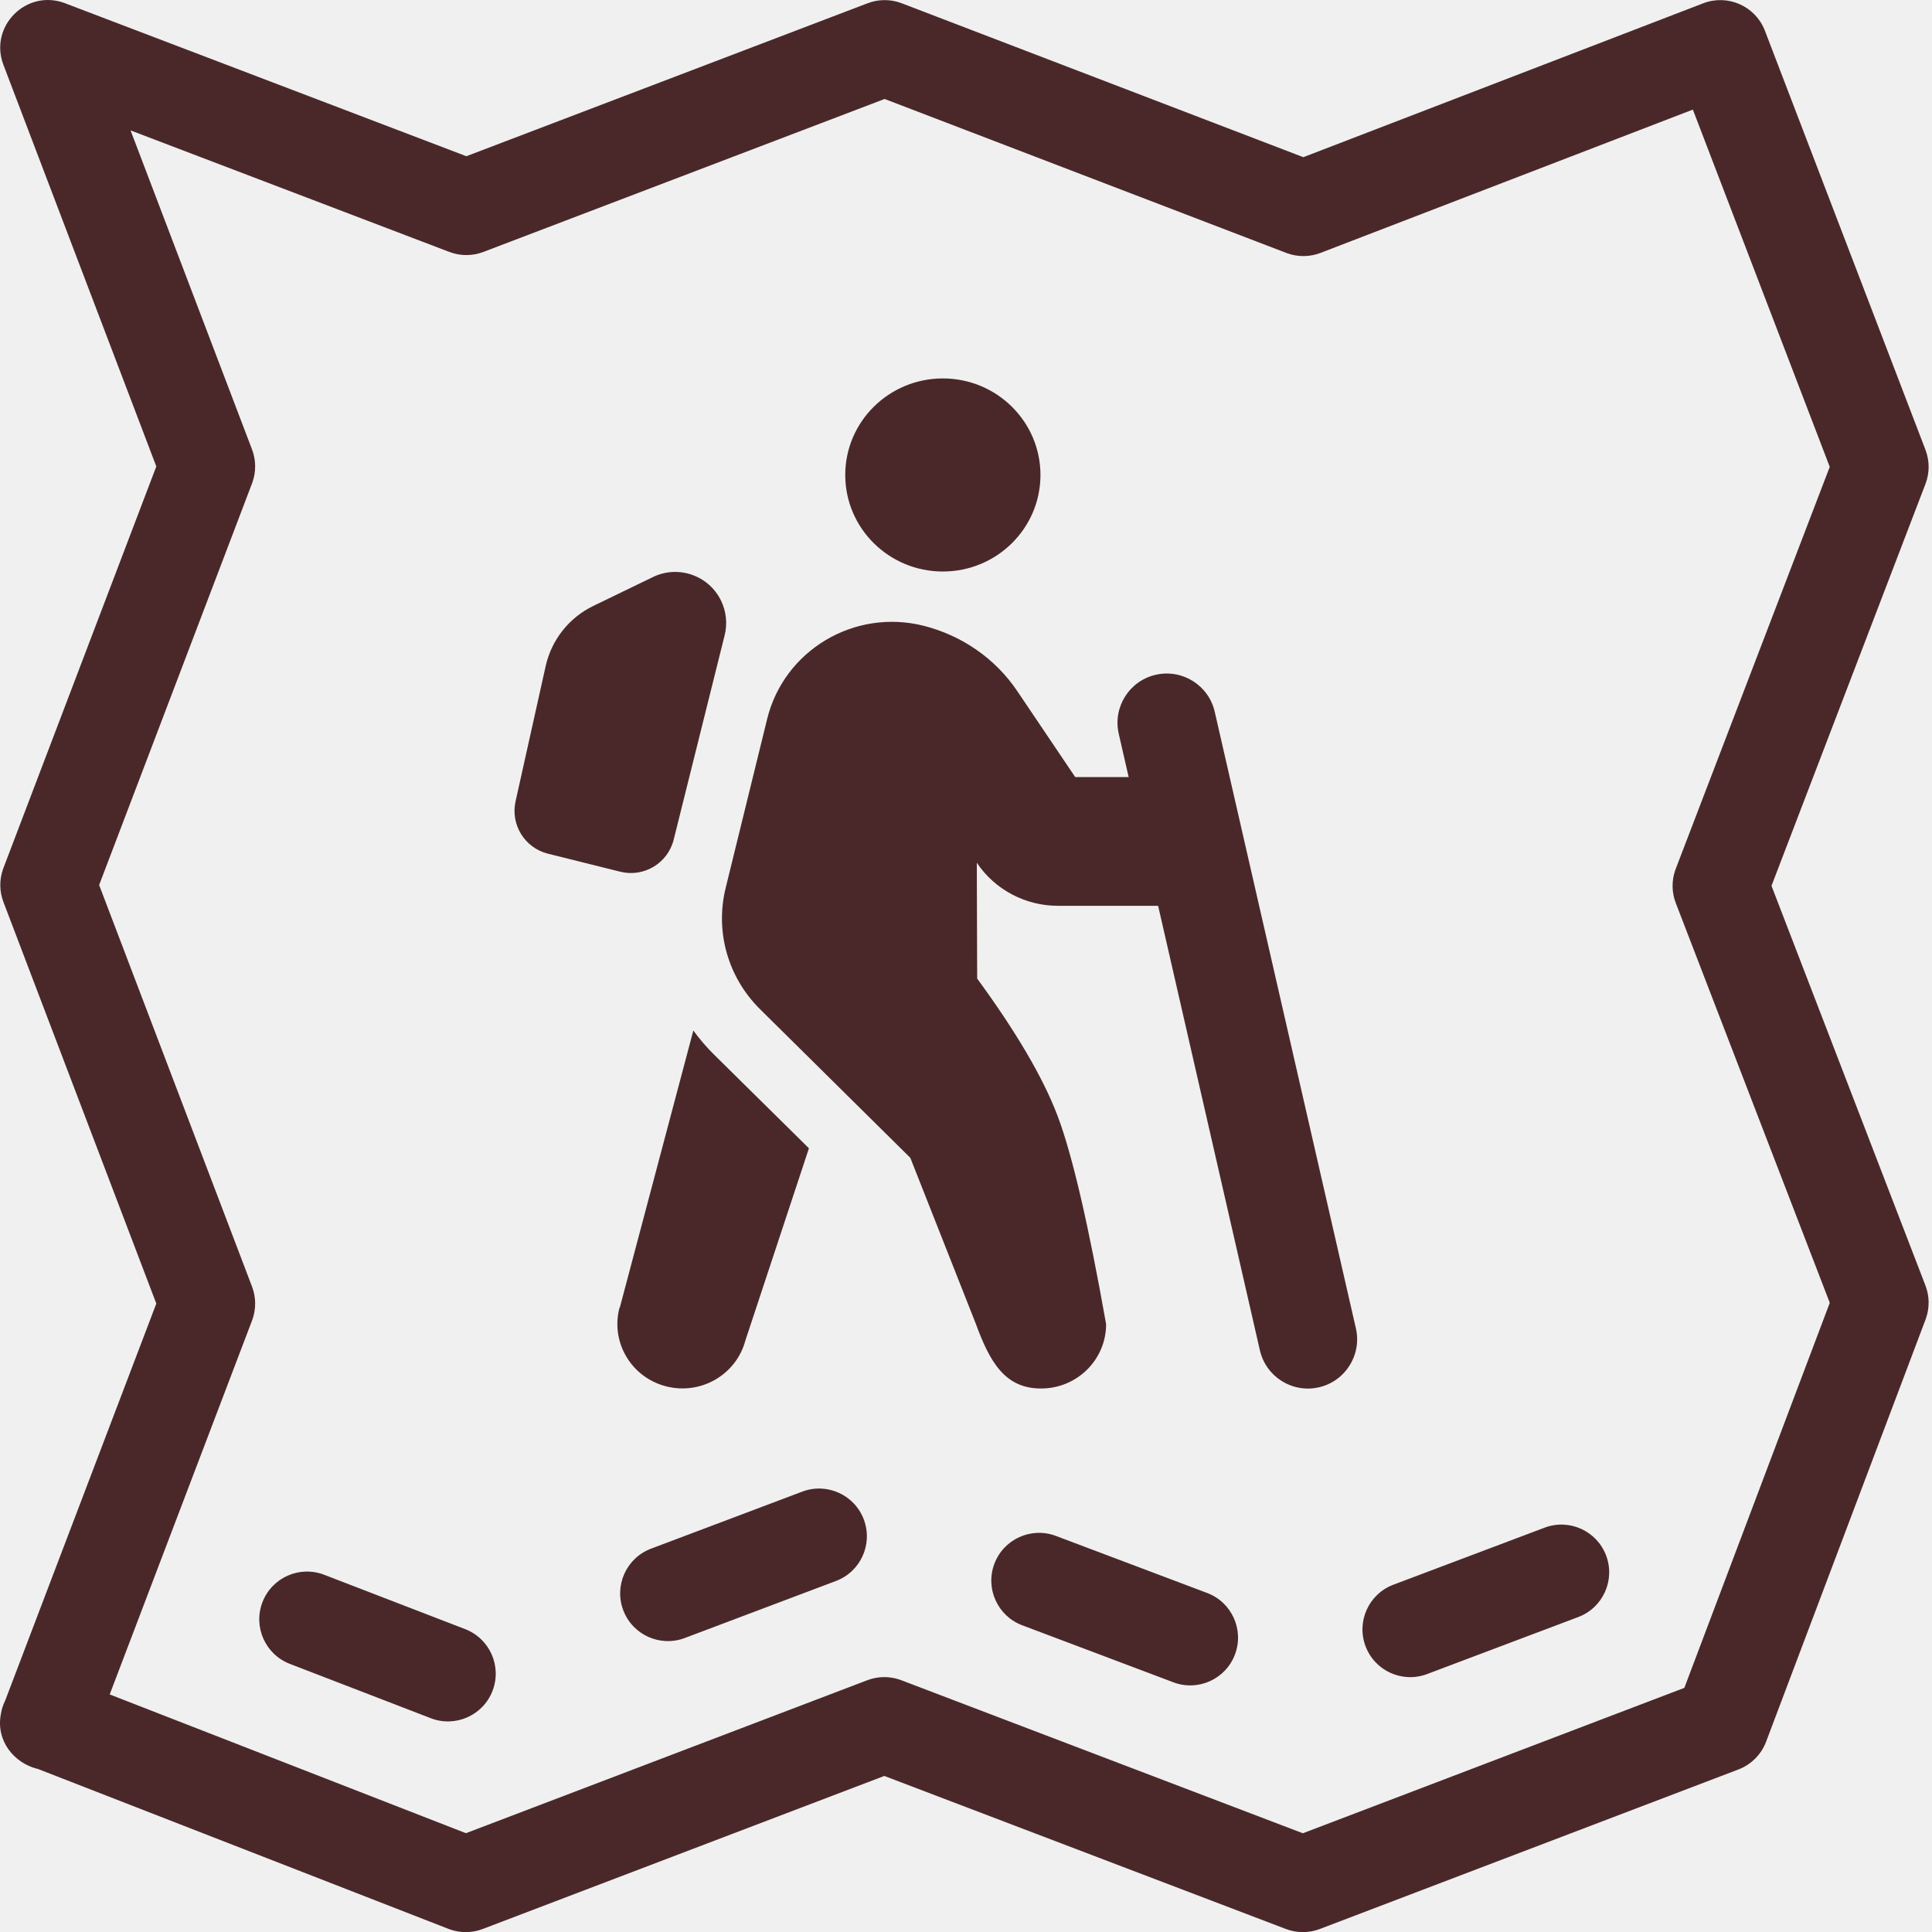
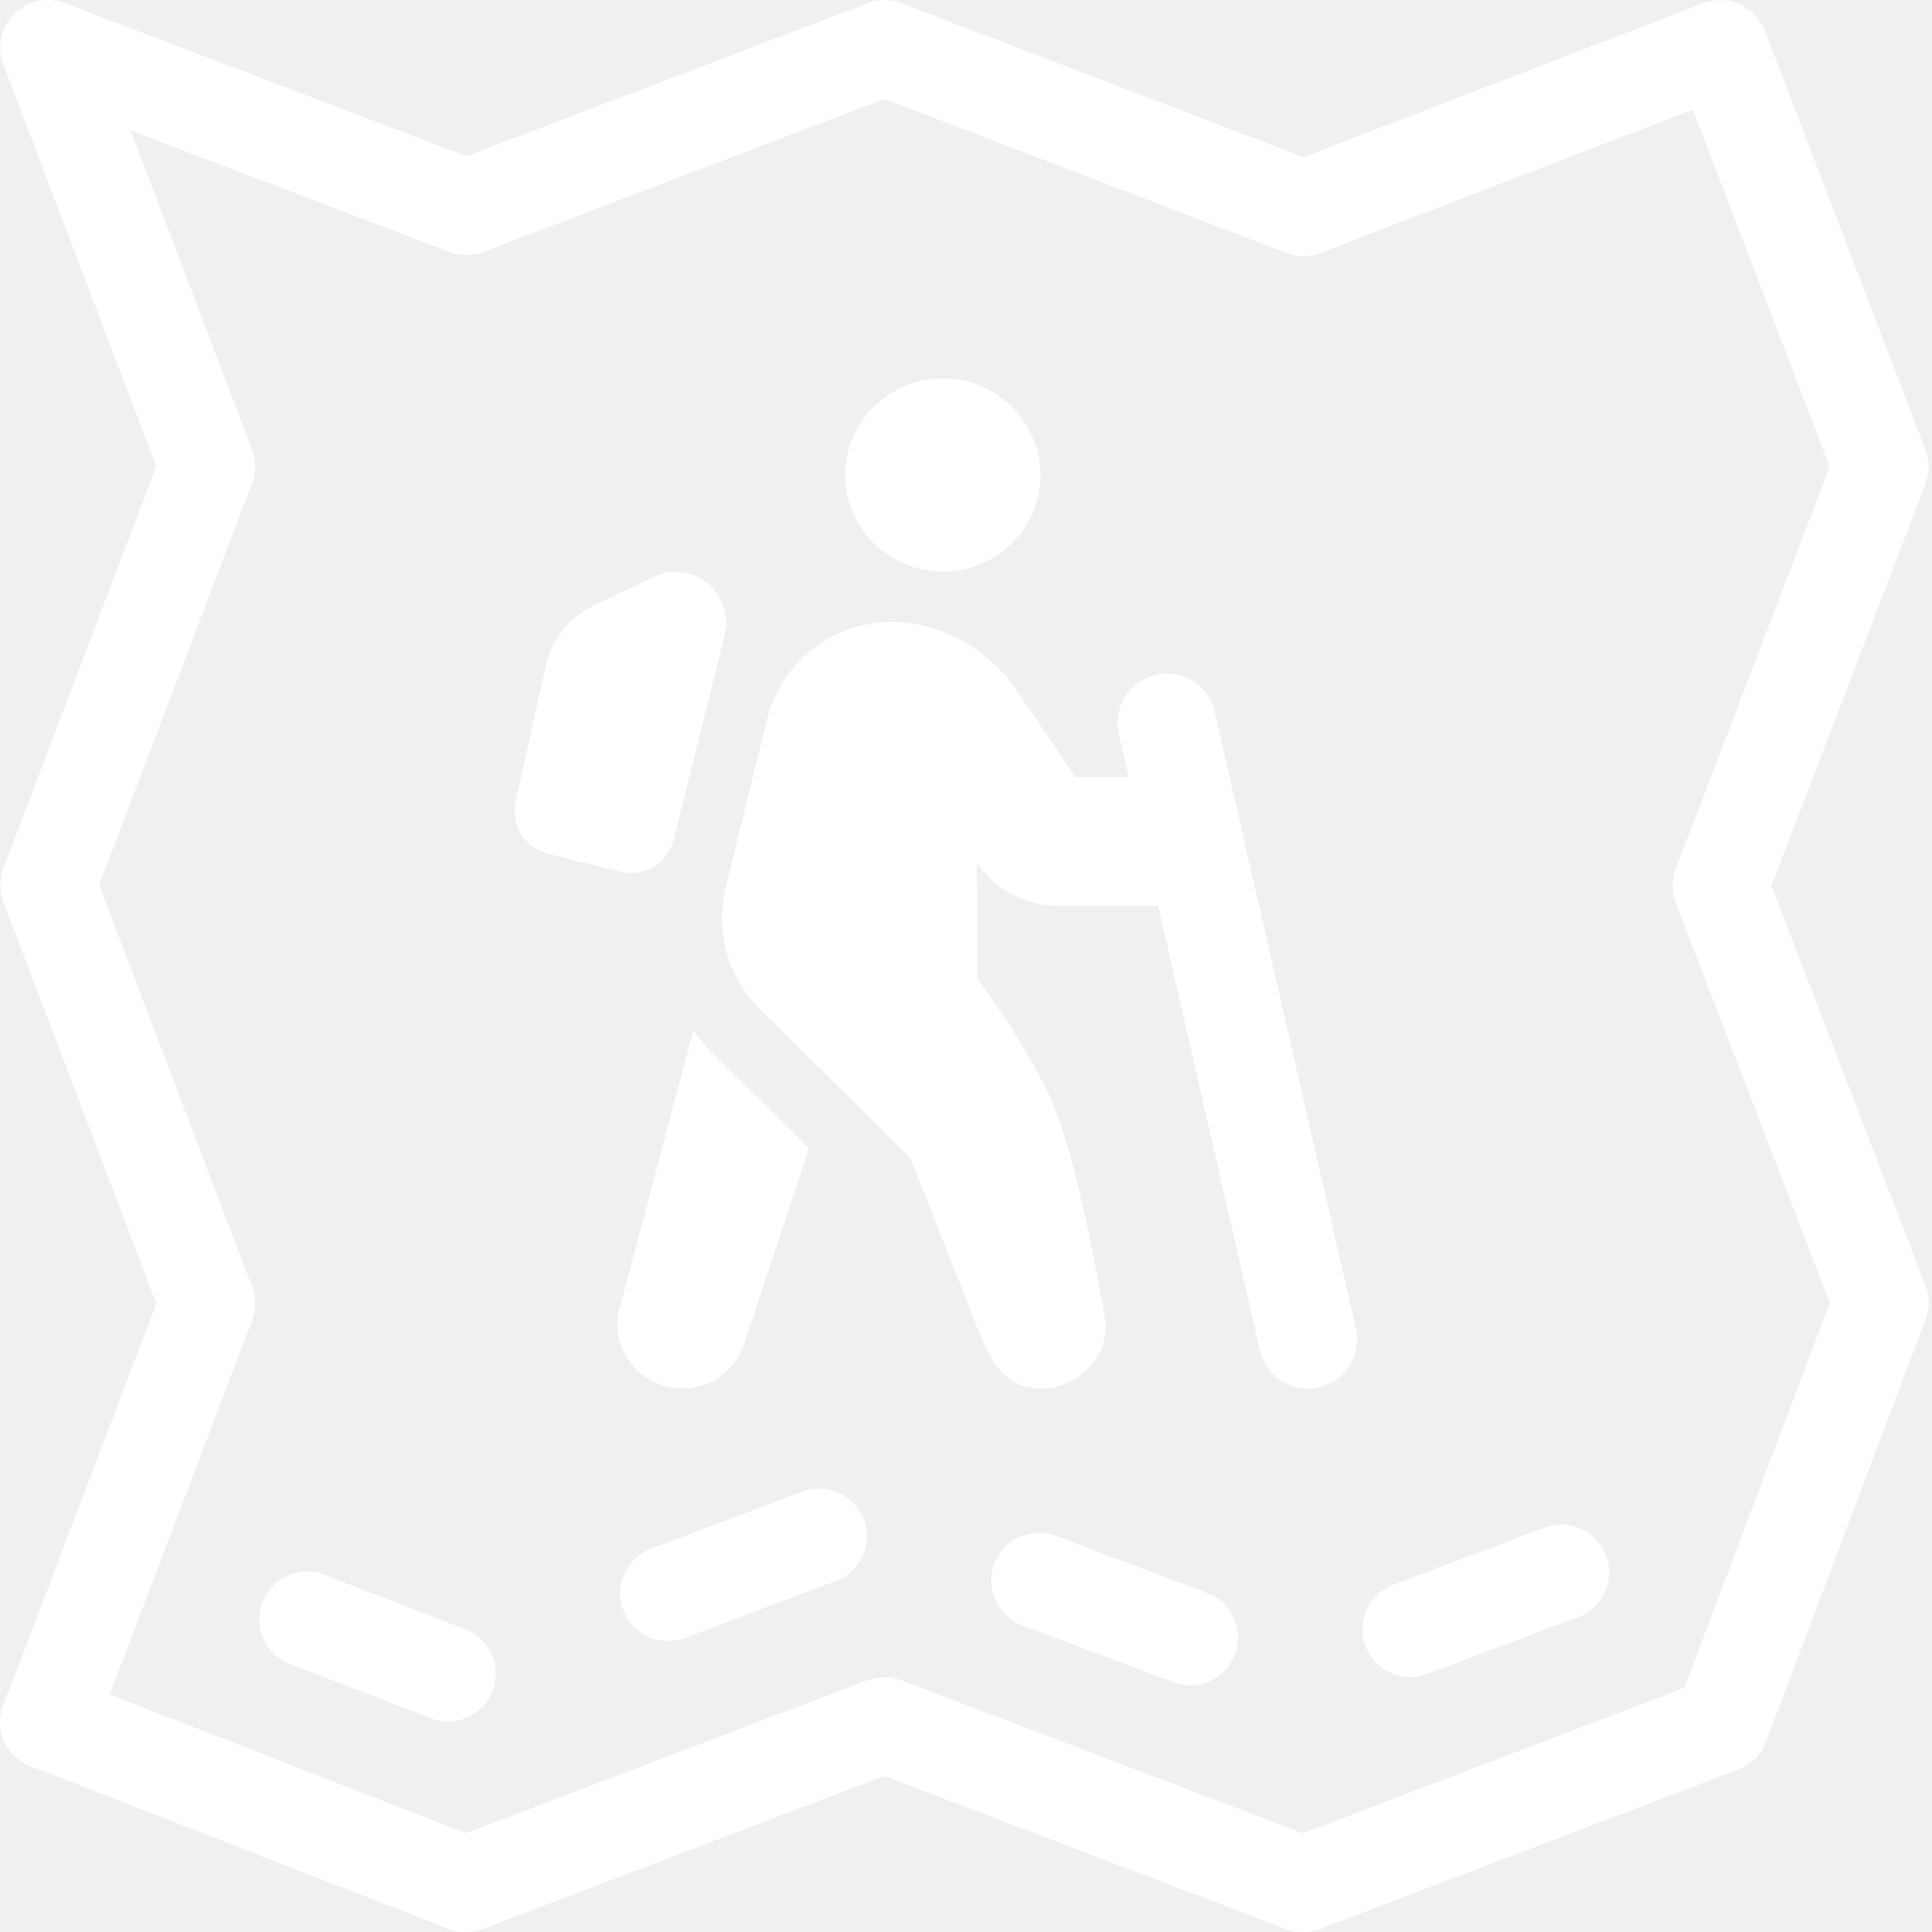
<svg xmlns="http://www.w3.org/2000/svg" width="526px" height="526px" viewBox="0 0 526 526" version="1.1">
-   <path d="M17.713,0.883 L126.968,42.532 L236.225,0.883 C239.095,-0.211 242.256,-0.252 245.147,0.759 L245.508,0.891 L354.844,42.793 L463.705,0.898 C470.314,-1.646 477.721,1.57 480.397,8.085 L480.513,8.379 L524.221,122.457 C525.369,125.451 525.369,128.765 524.221,131.759 L482.3,241.172 L524.213,349.984 C525.315,352.845 525.369,355.999 524.373,358.89 L524.243,359.25 L480.831,474.194 C479.517,477.674 476.775,480.424 473.299,481.748 L359.343,525.178 C356.361,526.314 353.066,526.314 350.084,525.178 L240.758,483.512 L131.432,525.178 C128.54,526.28 125.354,526.313 122.446,525.279 L122.084,525.144 L10.346,481.62 L10.063,481.552 C3.882,479.973 -1.151,474.003 0.23,466.714 L0.237,466.684 L0.241,466.651 C0.43,465.471 0.786,464.305 1.317,463.186 L1.401,463.014 L42.557,354.91 L0.933,245.577 C-0.156,242.717 -0.2,239.569 0.802,236.685 L0.933,236.326 L42.557,126.991 L0.933,17.656 C-3.061,7.165 7.224,-3.115 17.713,0.883 Z M240.843,26.947 L131.599,68.592 C128.617,69.729 125.321,69.729 122.338,68.592 L35.549,35.506 L68.617,122.366 C69.706,125.226 69.75,128.375 68.748,131.258 L68.617,131.617 L26.992,240.951 L68.617,350.286 C69.706,353.146 69.75,356.295 68.748,359.178 L68.617,359.537 L29.866,461.32 L126.853,499.098 L236.129,457.453 C238.991,456.362 242.143,456.318 245.029,457.322 L245.388,457.453 L354.713,499.118 L458.574,459.535 L498.168,354.702 L456.243,245.858 C455.133,242.978 455.086,239.802 456.102,236.896 L456.234,236.535 L498.16,127.107 L460.892,29.838 L359.524,68.852 C356.644,69.96 353.469,70.007 350.564,68.991 L350.202,68.859 L240.843,26.947 Z M88.265,428.742 L126.641,443.538 C133.34,446.121 136.677,453.645 134.095,460.344 C131.512,467.043 123.987,470.38 117.288,467.797 L78.912,453.001 C72.213,450.419 68.876,442.894 71.459,436.195 C74.041,429.496 81.566,426.159 88.265,428.742 Z M287.481,418.166 L323.815,431.873 L328.649,433.696 C335.367,436.23 338.758,443.73 336.224,450.448 C333.69,457.165 326.19,460.557 319.473,458.023 L314.638,456.199 L278.304,442.493 C271.587,439.959 268.195,432.459 270.729,425.741 C273.263,419.024 280.763,415.632 287.481,418.166 Z M437.274,423.494 C439.808,430.212 436.416,437.712 429.699,440.246 L388.53,455.776 C381.813,458.31 374.313,454.918 371.779,448.201 C369.245,441.483 372.636,433.983 379.354,431.449 L420.522,415.919 C427.239,413.385 434.739,416.777 437.274,423.494 Z M235.175,413.679 C237.709,420.397 234.318,427.897 227.6,430.431 L186.432,445.961 C179.714,448.495 172.214,445.103 169.68,438.386 C167.146,431.668 170.537,424.168 177.255,421.634 L218.423,406.104 C225.141,403.57 232.641,406.962 235.175,413.679 Z M251.327,170.336 C261.846,172.964 271.037,179.316 277.016,188.242 L292.739,211.568 L307.285,211.567 L304.585,199.772 C302.933,192.555 307.444,185.365 314.661,183.713 C321.878,182.06 329.068,186.572 330.72,193.789 L369.149,361.646 C370.802,368.863 366.291,376.053 359.074,377.705 C351.857,379.357 344.667,374.846 343.014,367.629 L315.308,246.612 L288.033,246.613 C279.175,246.613 270.871,242.232 265.943,234.895 L266.041,266.423 C276.648,280.912 283.917,293.297 287.848,303.577 L288.063,304.146 C291.986,314.663 296.348,333.45 301.146,360.508 C301.146,370.2 293.229,378.03 283.43,378.03 C273.631,378.03 269.518,370.887 265.714,360.508 L247.84,315.224 L206.926,274.758 C198.179,266.106 194.636,253.622 197.57,241.74 L208.864,195.743 C213.459,177.071 232.504,165.682 251.327,170.336 Z M188.767,280.562 C190.428,282.862 192.31,285.053 194.359,287.079 L220.238,312.629 L202.94,364.943 C200.449,374.307 190.76,379.892 181.293,377.428 C171.826,374.964 166.179,365.381 168.67,356.018 L168.726,356.073 L188.767,280.562 Z M196.316,163.545 C197.732,166.47 198.078,169.799 197.291,172.953 L183.419,228.591 C181.816,235.022 175.303,238.935 168.873,237.332 L149.176,232.421 C142.86,230.846 138.951,224.524 140.365,218.17 L148.56,181.357 C150.153,174.202 154.929,168.167 161.526,164.972 L177.774,157.103 C184.673,153.762 192.975,156.646 196.316,163.545 Z M256.698,103.03 C271.374,103.03 283.272,114.798 283.272,129.314 C283.272,143.83 271.374,155.597 256.698,155.597 C242.021,155.597 230.123,143.83 230.123,129.314 C230.123,114.798 242.021,103.03 256.698,103.03 Z" fill="#4A282A" fill-rule="nonzero" />
+   <path d="M17.713,0.883 L126.968,42.532 L236.225,0.883 C239.095,-0.211 242.256,-0.252 245.147,0.759 L245.508,0.891 L354.844,42.793 L463.705,0.898 C470.314,-1.646 477.721,1.57 480.397,8.085 L480.513,8.379 L524.221,122.457 C525.369,125.451 525.369,128.765 524.221,131.759 L482.3,241.172 L524.213,349.984 C525.315,352.845 525.369,355.999 524.373,358.89 L524.243,359.25 L480.831,474.194 C479.517,477.674 476.775,480.424 473.299,481.748 L359.343,525.178 C356.361,526.314 353.066,526.314 350.084,525.178 L240.758,483.512 L131.432,525.178 C128.54,526.28 125.354,526.313 122.446,525.279 L122.084,525.144 L10.346,481.62 L10.063,481.552 C3.882,479.973 -1.151,474.003 0.23,466.714 L0.237,466.684 L0.241,466.651 C0.43,465.471 0.786,464.305 1.317,463.186 L1.401,463.014 L42.557,354.91 L0.933,245.577 C-0.156,242.717 -0.2,239.569 0.802,236.685 L0.933,236.326 L42.557,126.991 L0.933,17.656 C-3.061,7.165 7.224,-3.115 17.713,0.883 Z M240.843,26.947 L131.599,68.592 C128.617,69.729 125.321,69.729 122.338,68.592 L35.549,35.506 L68.617,122.366 C69.706,125.226 69.75,128.375 68.748,131.258 L68.617,131.617 L26.992,240.951 L68.617,350.286 C69.706,353.146 69.75,356.295 68.748,359.178 L68.617,359.537 L29.866,461.32 L126.853,499.098 L236.129,457.453 C238.991,456.362 242.143,456.318 245.029,457.322 L245.388,457.453 L354.713,499.118 L458.574,459.535 L498.168,354.702 L456.243,245.858 C455.133,242.978 455.086,239.802 456.102,236.896 L456.234,236.535 L498.16,127.107 L460.892,29.838 L359.524,68.852 C356.644,69.96 353.469,70.007 350.564,68.991 L350.202,68.859 L240.843,26.947 Z M88.265,428.742 L126.641,443.538 C133.34,446.121 136.677,453.645 134.095,460.344 C131.512,467.043 123.987,470.38 117.288,467.797 L78.912,453.001 C72.213,450.419 68.876,442.894 71.459,436.195 C74.041,429.496 81.566,426.159 88.265,428.742 Z M287.481,418.166 L323.815,431.873 L328.649,433.696 C335.367,436.23 338.758,443.73 336.224,450.448 C333.69,457.165 326.19,460.557 319.473,458.023 L314.638,456.199 L278.304,442.493 C271.587,439.959 268.195,432.459 270.729,425.741 C273.263,419.024 280.763,415.632 287.481,418.166 Z M437.274,423.494 C439.808,430.212 436.416,437.712 429.699,440.246 L388.53,455.776 C381.813,458.31 374.313,454.918 371.779,448.201 C369.245,441.483 372.636,433.983 379.354,431.449 L420.522,415.919 C427.239,413.385 434.739,416.777 437.274,423.494 Z M235.175,413.679 C237.709,420.397 234.318,427.897 227.6,430.431 L186.432,445.961 C179.714,448.495 172.214,445.103 169.68,438.386 C167.146,431.668 170.537,424.168 177.255,421.634 L218.423,406.104 C225.141,403.57 232.641,406.962 235.175,413.679 Z M251.327,170.336 C261.846,172.964 271.037,179.316 277.016,188.242 L292.739,211.568 L307.285,211.567 L304.585,199.772 C302.933,192.555 307.444,185.365 314.661,183.713 C321.878,182.06 329.068,186.572 330.72,193.789 L369.149,361.646 C370.802,368.863 366.291,376.053 359.074,377.705 C351.857,379.357 344.667,374.846 343.014,367.629 L315.308,246.612 L288.033,246.613 C279.175,246.613 270.871,242.232 265.943,234.895 L266.041,266.423 C276.648,280.912 283.917,293.297 287.848,303.577 L288.063,304.146 C291.986,314.663 296.348,333.45 301.146,360.508 C301.146,370.2 293.229,378.03 283.43,378.03 C273.631,378.03 269.518,370.887 265.714,360.508 L247.84,315.224 L206.926,274.758 C198.179,266.106 194.636,253.622 197.57,241.74 L208.864,195.743 C213.459,177.071 232.504,165.682 251.327,170.336 Z M188.767,280.562 C190.428,282.862 192.31,285.053 194.359,287.079 L220.238,312.629 L202.94,364.943 C200.449,374.307 190.76,379.892 181.293,377.428 C171.826,374.964 166.179,365.381 168.67,356.018 L168.726,356.073 L188.767,280.562 Z M196.316,163.545 C197.732,166.47 198.078,169.799 197.291,172.953 L183.419,228.591 C181.816,235.022 175.303,238.935 168.873,237.332 L149.176,232.421 C142.86,230.846 138.951,224.524 140.365,218.17 L148.56,181.357 C150.153,174.202 154.929,168.167 161.526,164.972 L177.774,157.103 C184.673,153.762 192.975,156.646 196.316,163.545 Z M256.698,103.03 C271.374,103.03 283.272,114.798 283.272,129.314 C283.272,143.83 271.374,155.597 256.698,155.597 C242.021,155.597 230.123,143.83 230.123,129.314 C230.123,114.798 242.021,103.03 256.698,103.03 Z" fill="white" fill-rule="nonzero" />
</svg>
